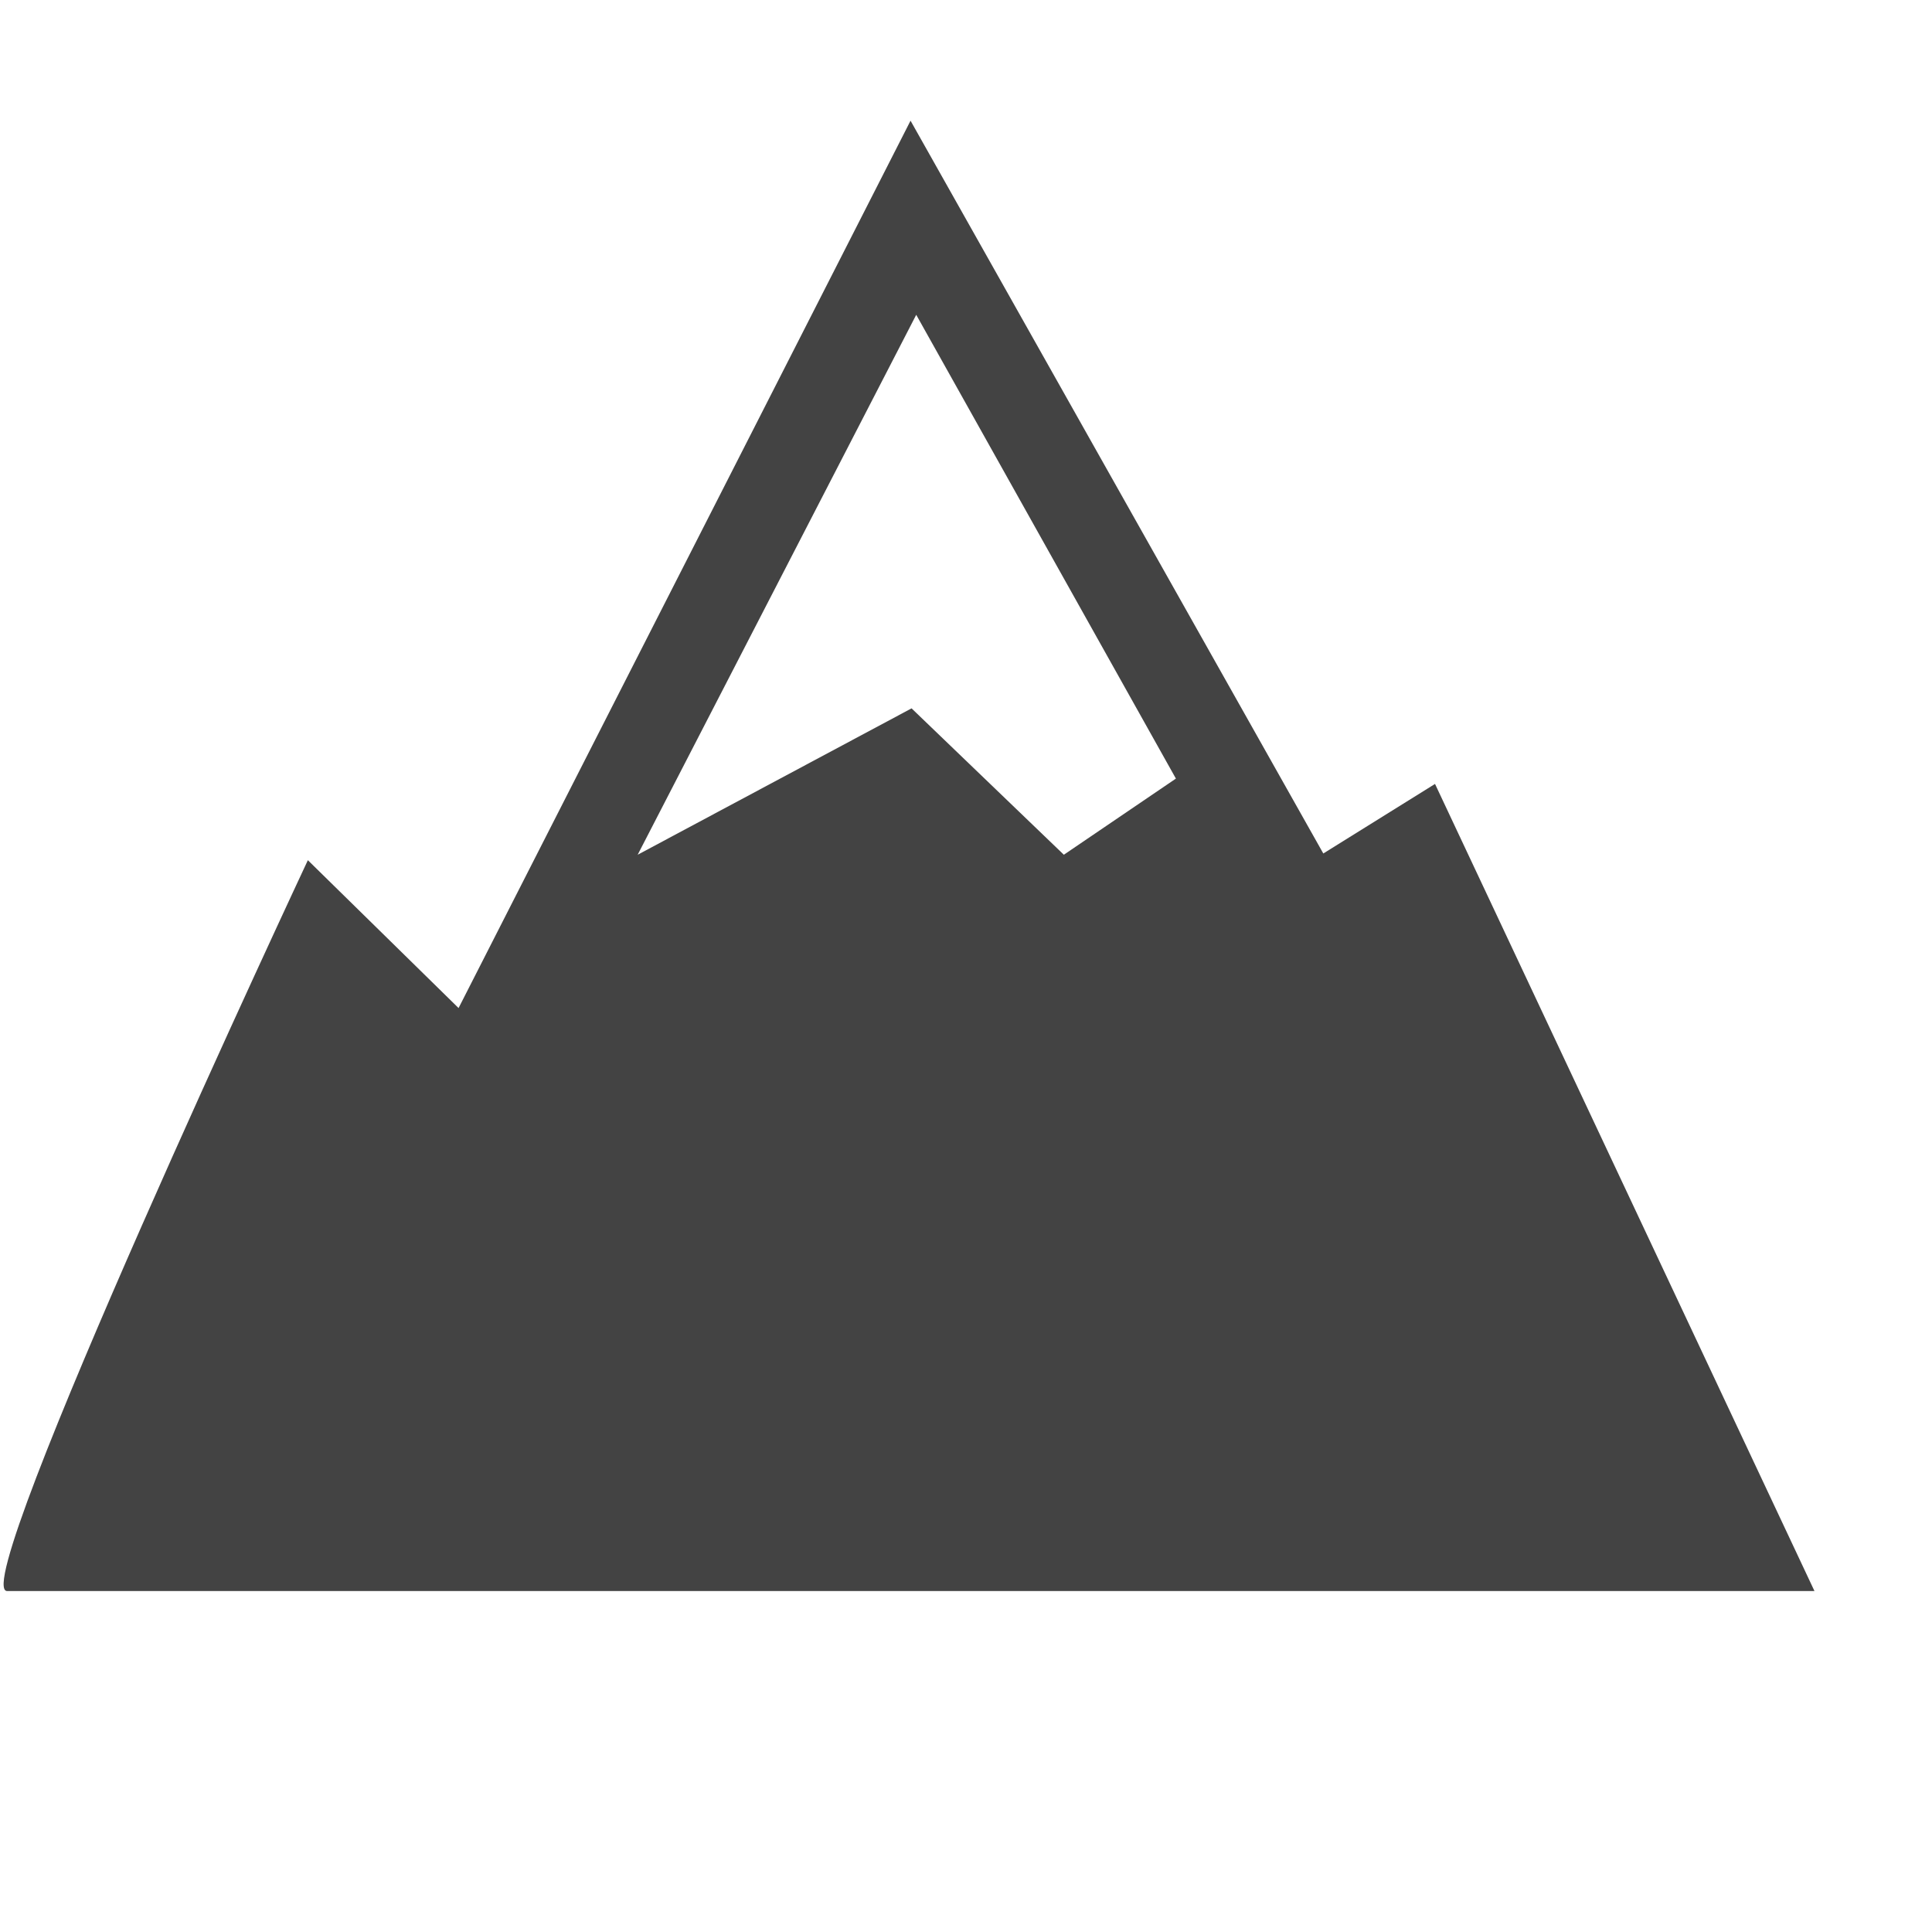
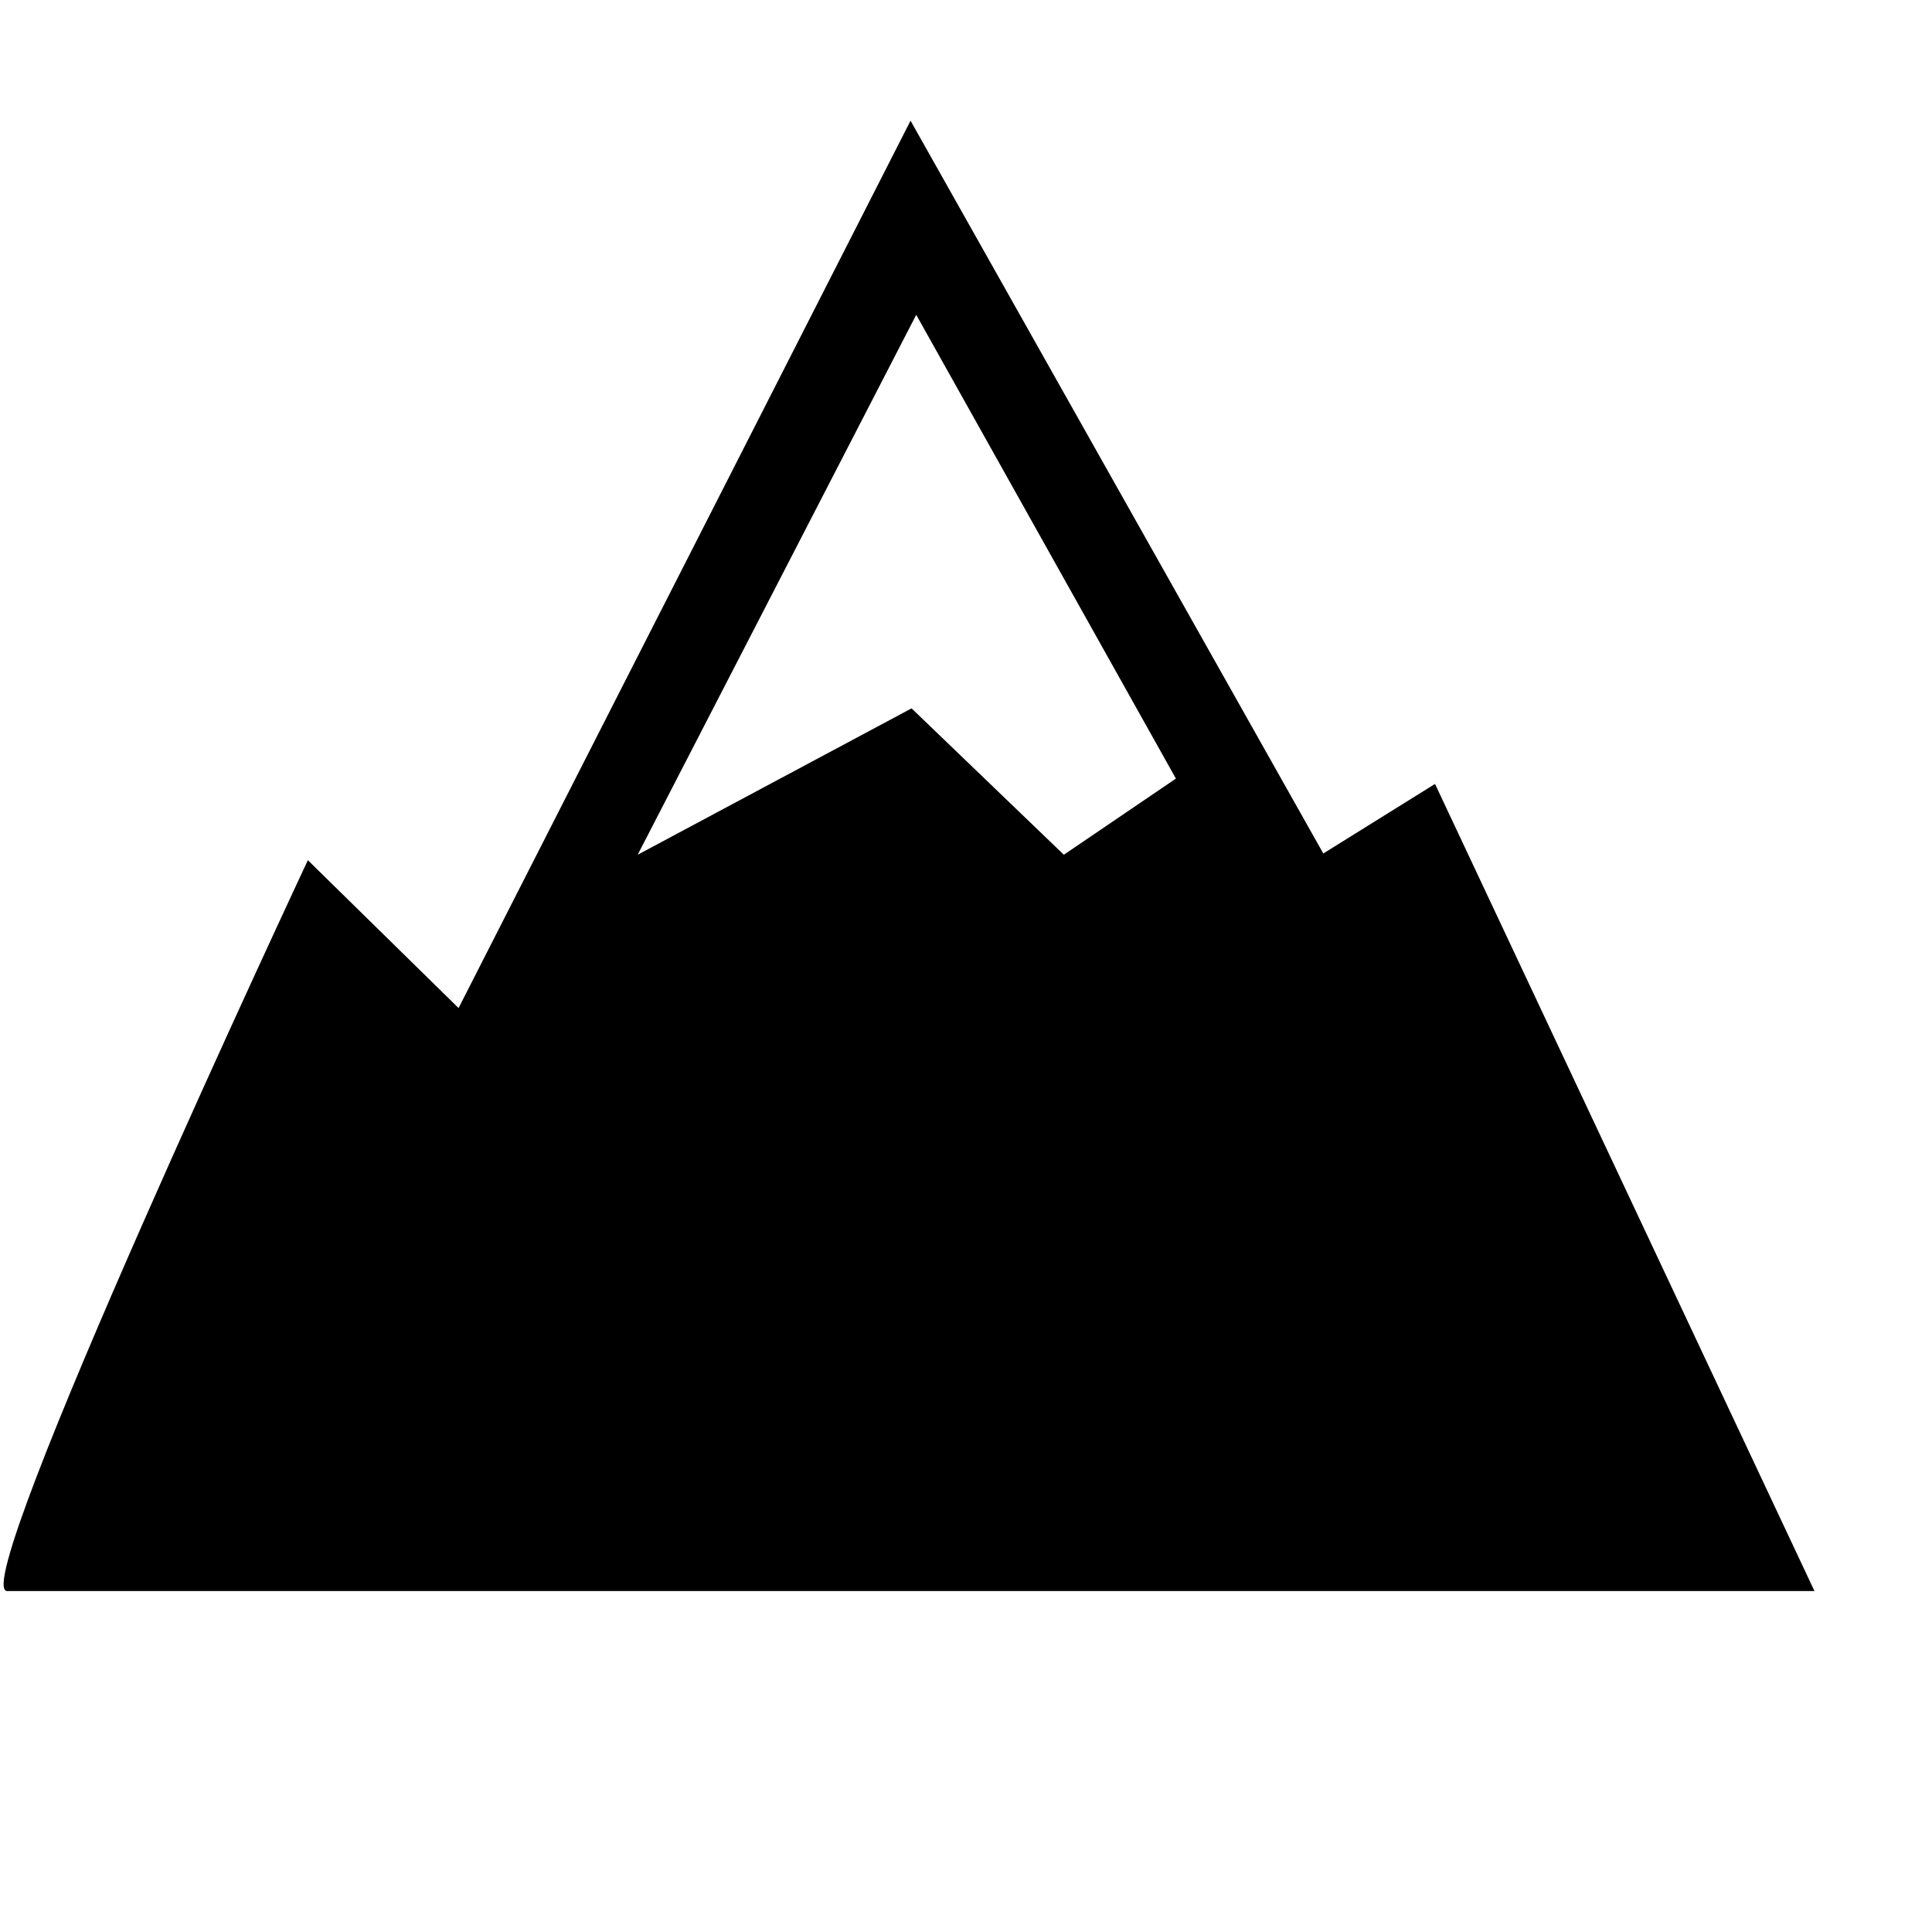
<svg xmlns="http://www.w3.org/2000/svg" width="800px" height="800px" viewBox="0 0 17 17" version="1.1" class="si-glyph si-glyph-mountain">
  <defs>

</defs>
-   <g stroke="none" stroke-width="1" fill="none" fill-rule="evenodd">
-     <path d="M8.012,1.062 L4.035,8.87 L2.709,7.569 C2.709,7.569 -0.305,14 0.063,14 L15.965,14 L15.965,13.998 L12.627,6.898 L11.644,7.51 L8.012,1.062 L8.012,1.062 Z M5.611,7.521 L8.062,2.77 L10.347,6.851 L9.361,7.521 L8.021,6.233 L5.611,7.521 L5.611,7.521 Z" fill="#434343" class="si-glyph-fill">
+   <g stroke="#00000" stroke-width="1" fill="#00000" fill-rule="evenodd">
+     <path d="M8.012,1.062 L4.035,8.87 L2.709,7.569 C2.709,7.569 -0.305,14 0.063,14 L15.965,14 L15.965,13.998 L12.627,6.898 L11.644,7.51 L8.012,1.062 L8.012,1.062 Z M5.611,7.521 L8.062,2.77 L10.347,6.851 L9.361,7.521 L8.021,6.233 L5.611,7.521 L5.611,7.521 Z" fill="#00000" class="si-glyph-fill">

</path>
  </g>
</svg>
